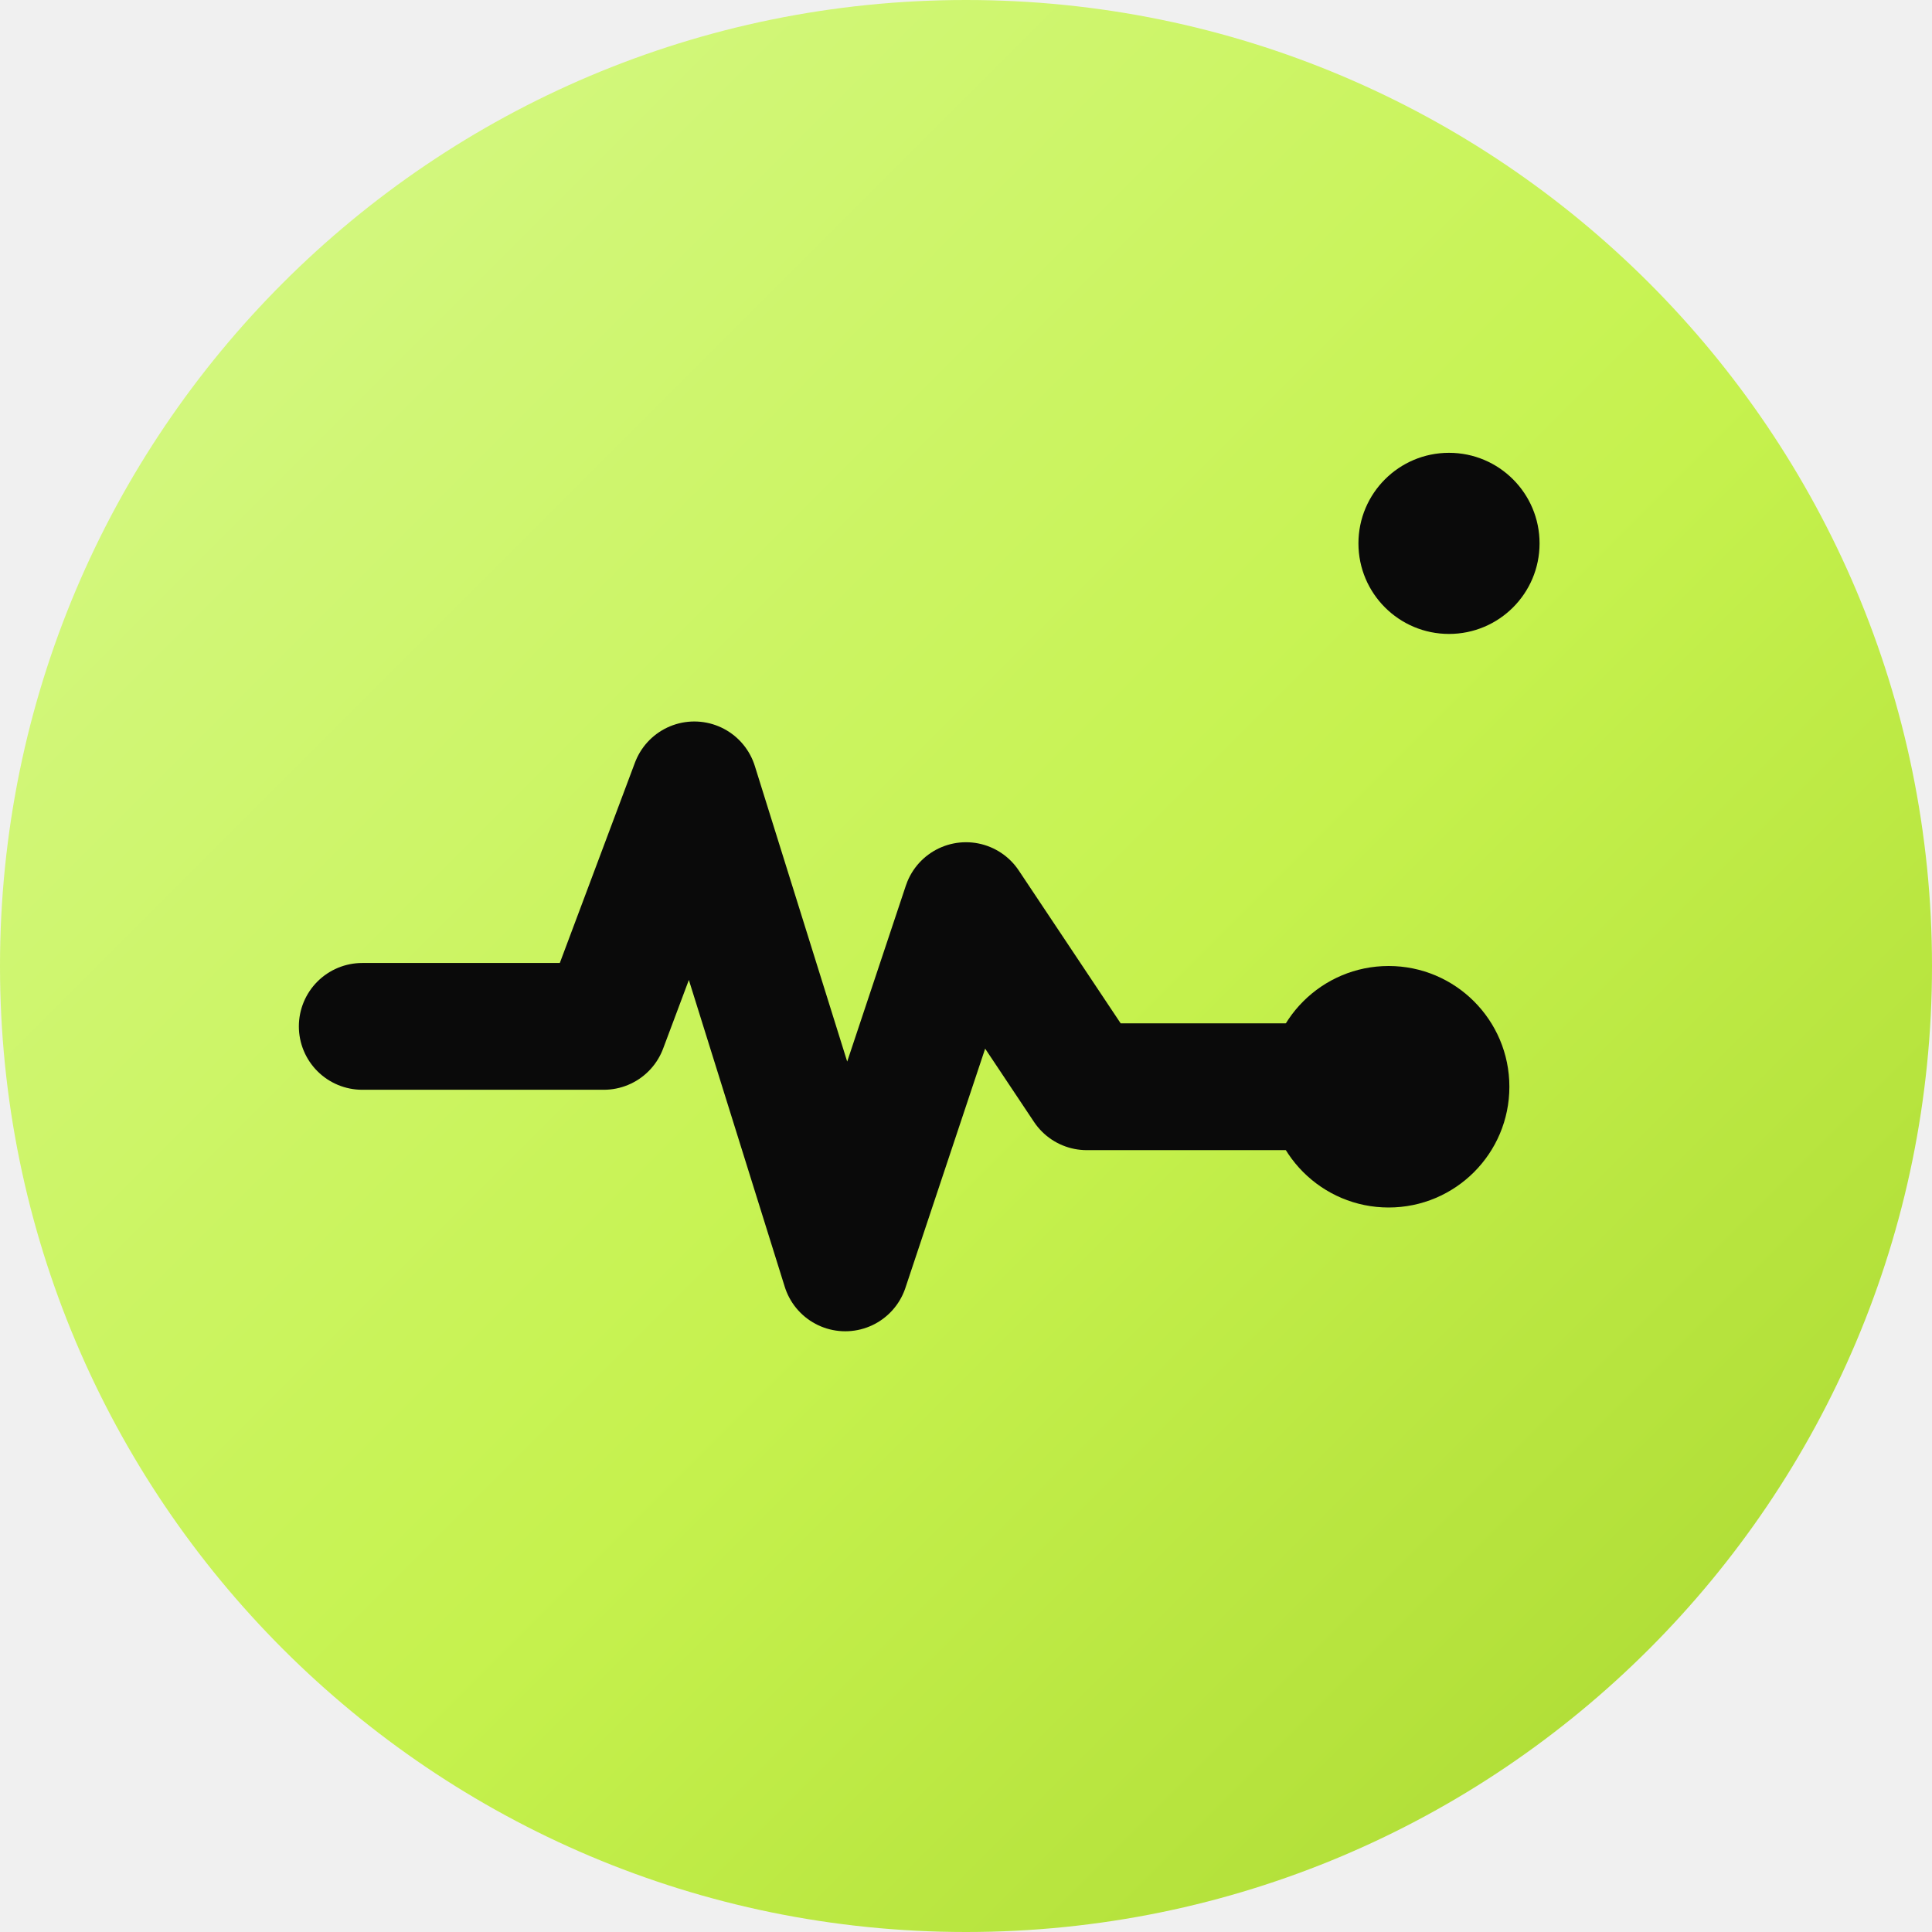
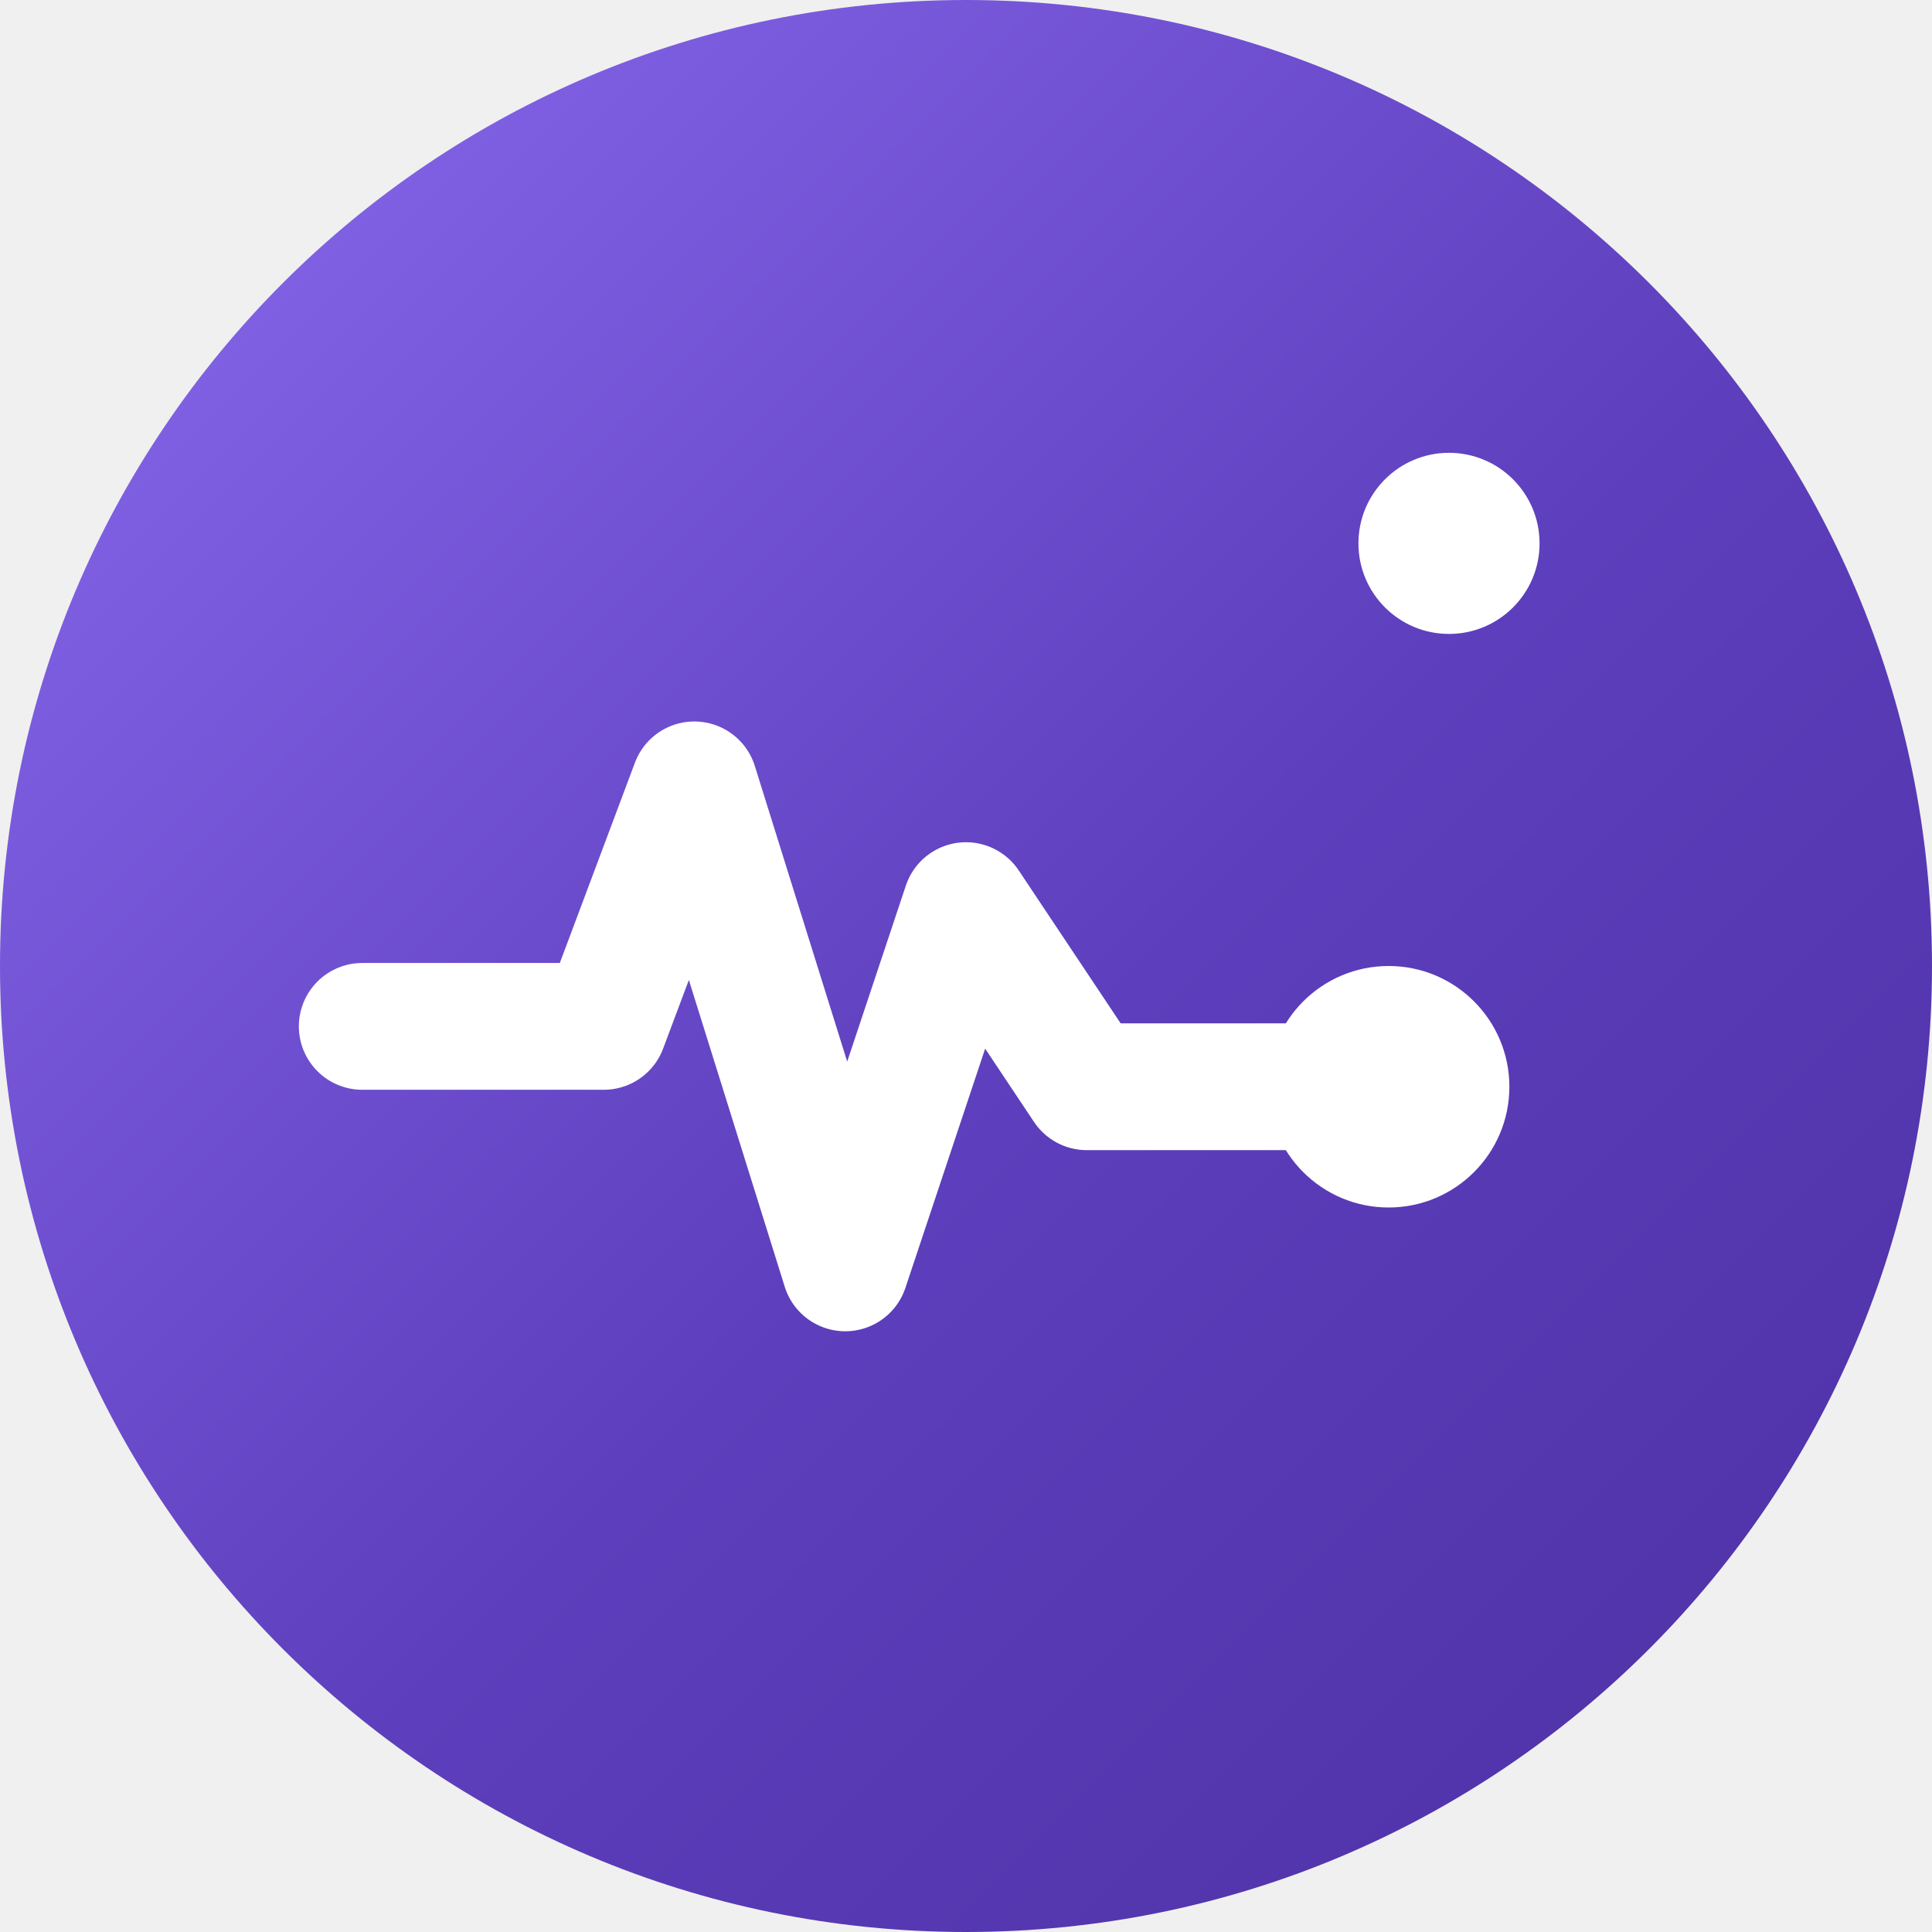
<svg xmlns="http://www.w3.org/2000/svg" width="64" height="64" viewBox="0 0 64 64" fill="none">
  <defs>
    <linearGradient id="bg" x1="0" y1="0" x2="64" y2="64" gradientUnits="userSpaceOnUse">
-       <stop offset="0%" stop-color="#D7F98E" />
-       <stop offset="55%" stop-color="#C6F24E" />
-       <stop offset="100%" stop-color="#A8D62E" />
+       <stop offset="0%" stop-color="#8C6CF0" />
+       <stop offset="55%" stop-color="#5D3EBC" />
+       <stop offset="100%" stop-color="#4C2FA3" />
    </linearGradient>
  </defs>
  <circle cx="32" cy="32" r="32" fill="url(#bg)" />
-   <path d="M12 34 L20 34 L23 26 L28 42 L32 30 L36 36 L46 36" fill="none" stroke="#0A0A0A" stroke-width="4.2" stroke-linecap="round" stroke-linejoin="round" />
-   <circle cx="46" cy="36" r="4" fill="#0A0A0A" />
-   <circle cx="48" cy="18" r="3" fill="#0A0A0A" />
+   <path d="M12 34 L20 34 L23 26 L28 42 L32 30 L36 36 L46 36" fill="none" stroke="#FFFFFF" stroke-width="4.2" stroke-linecap="round" stroke-linejoin="round" />
+   <circle cx="46" cy="36" r="4" fill="#FFFFFF" />
+   <circle cx="48" cy="18" r="3" fill="#FFFFFF" />
</svg>
